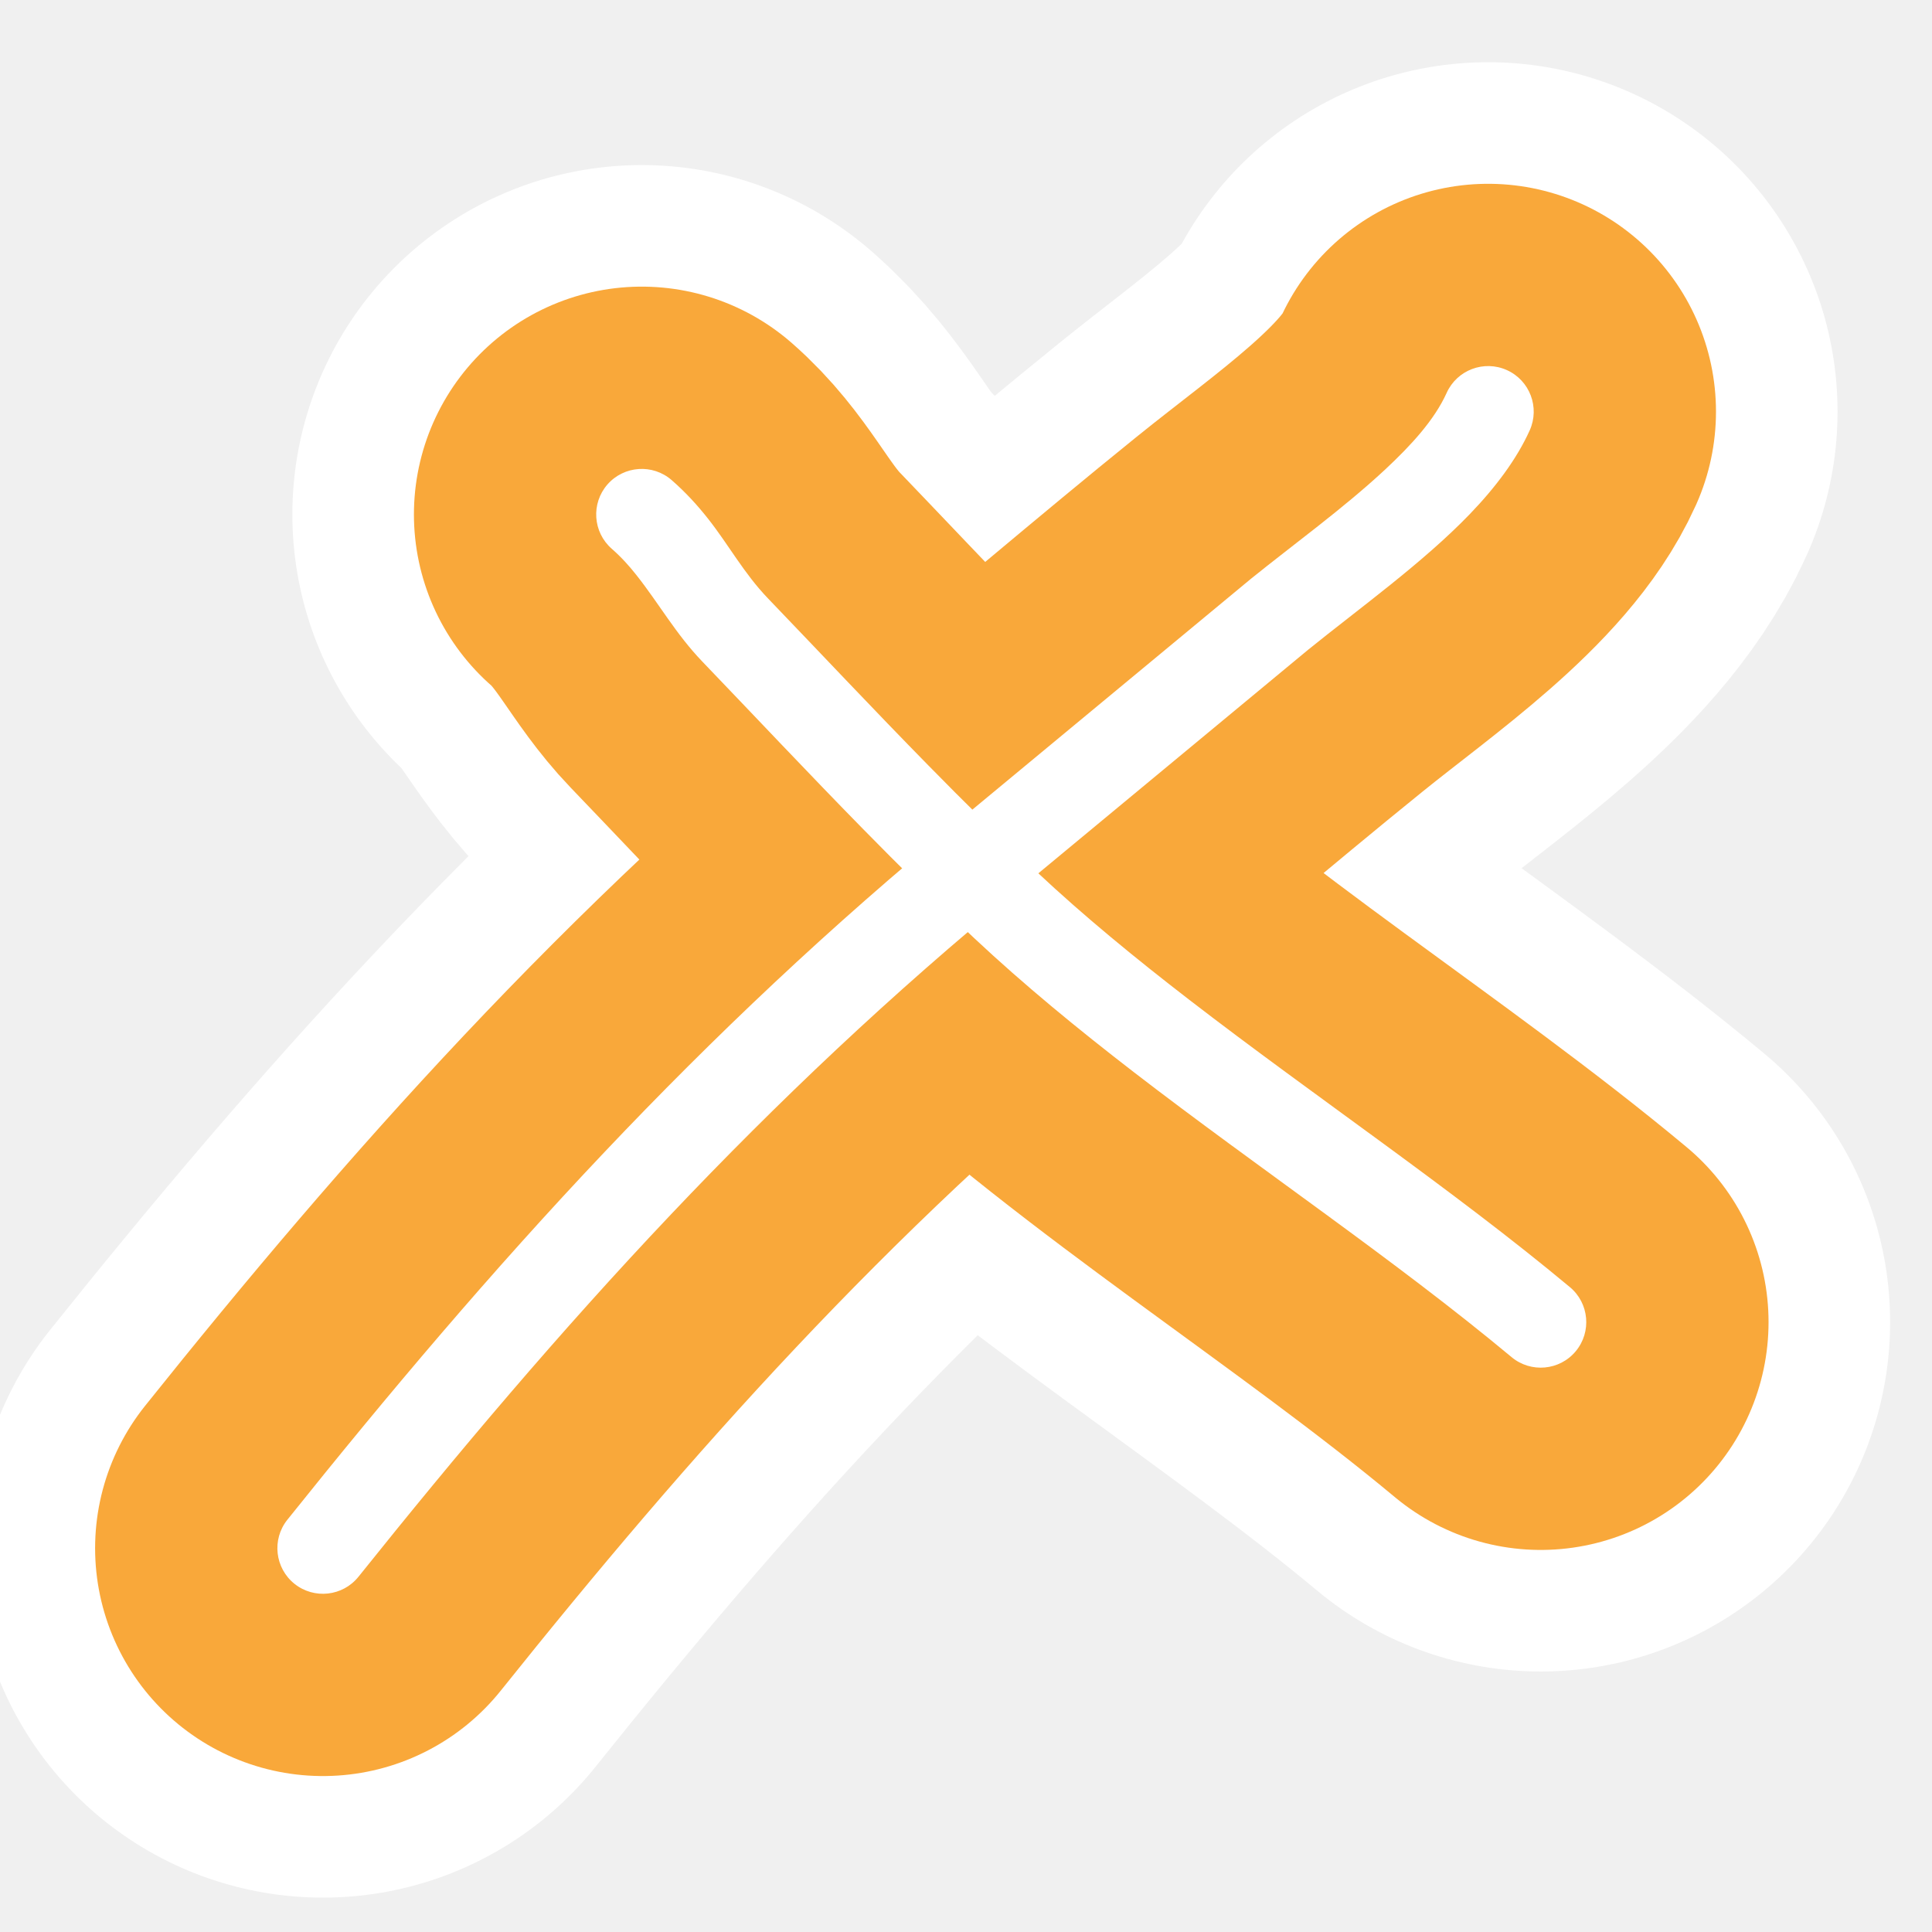
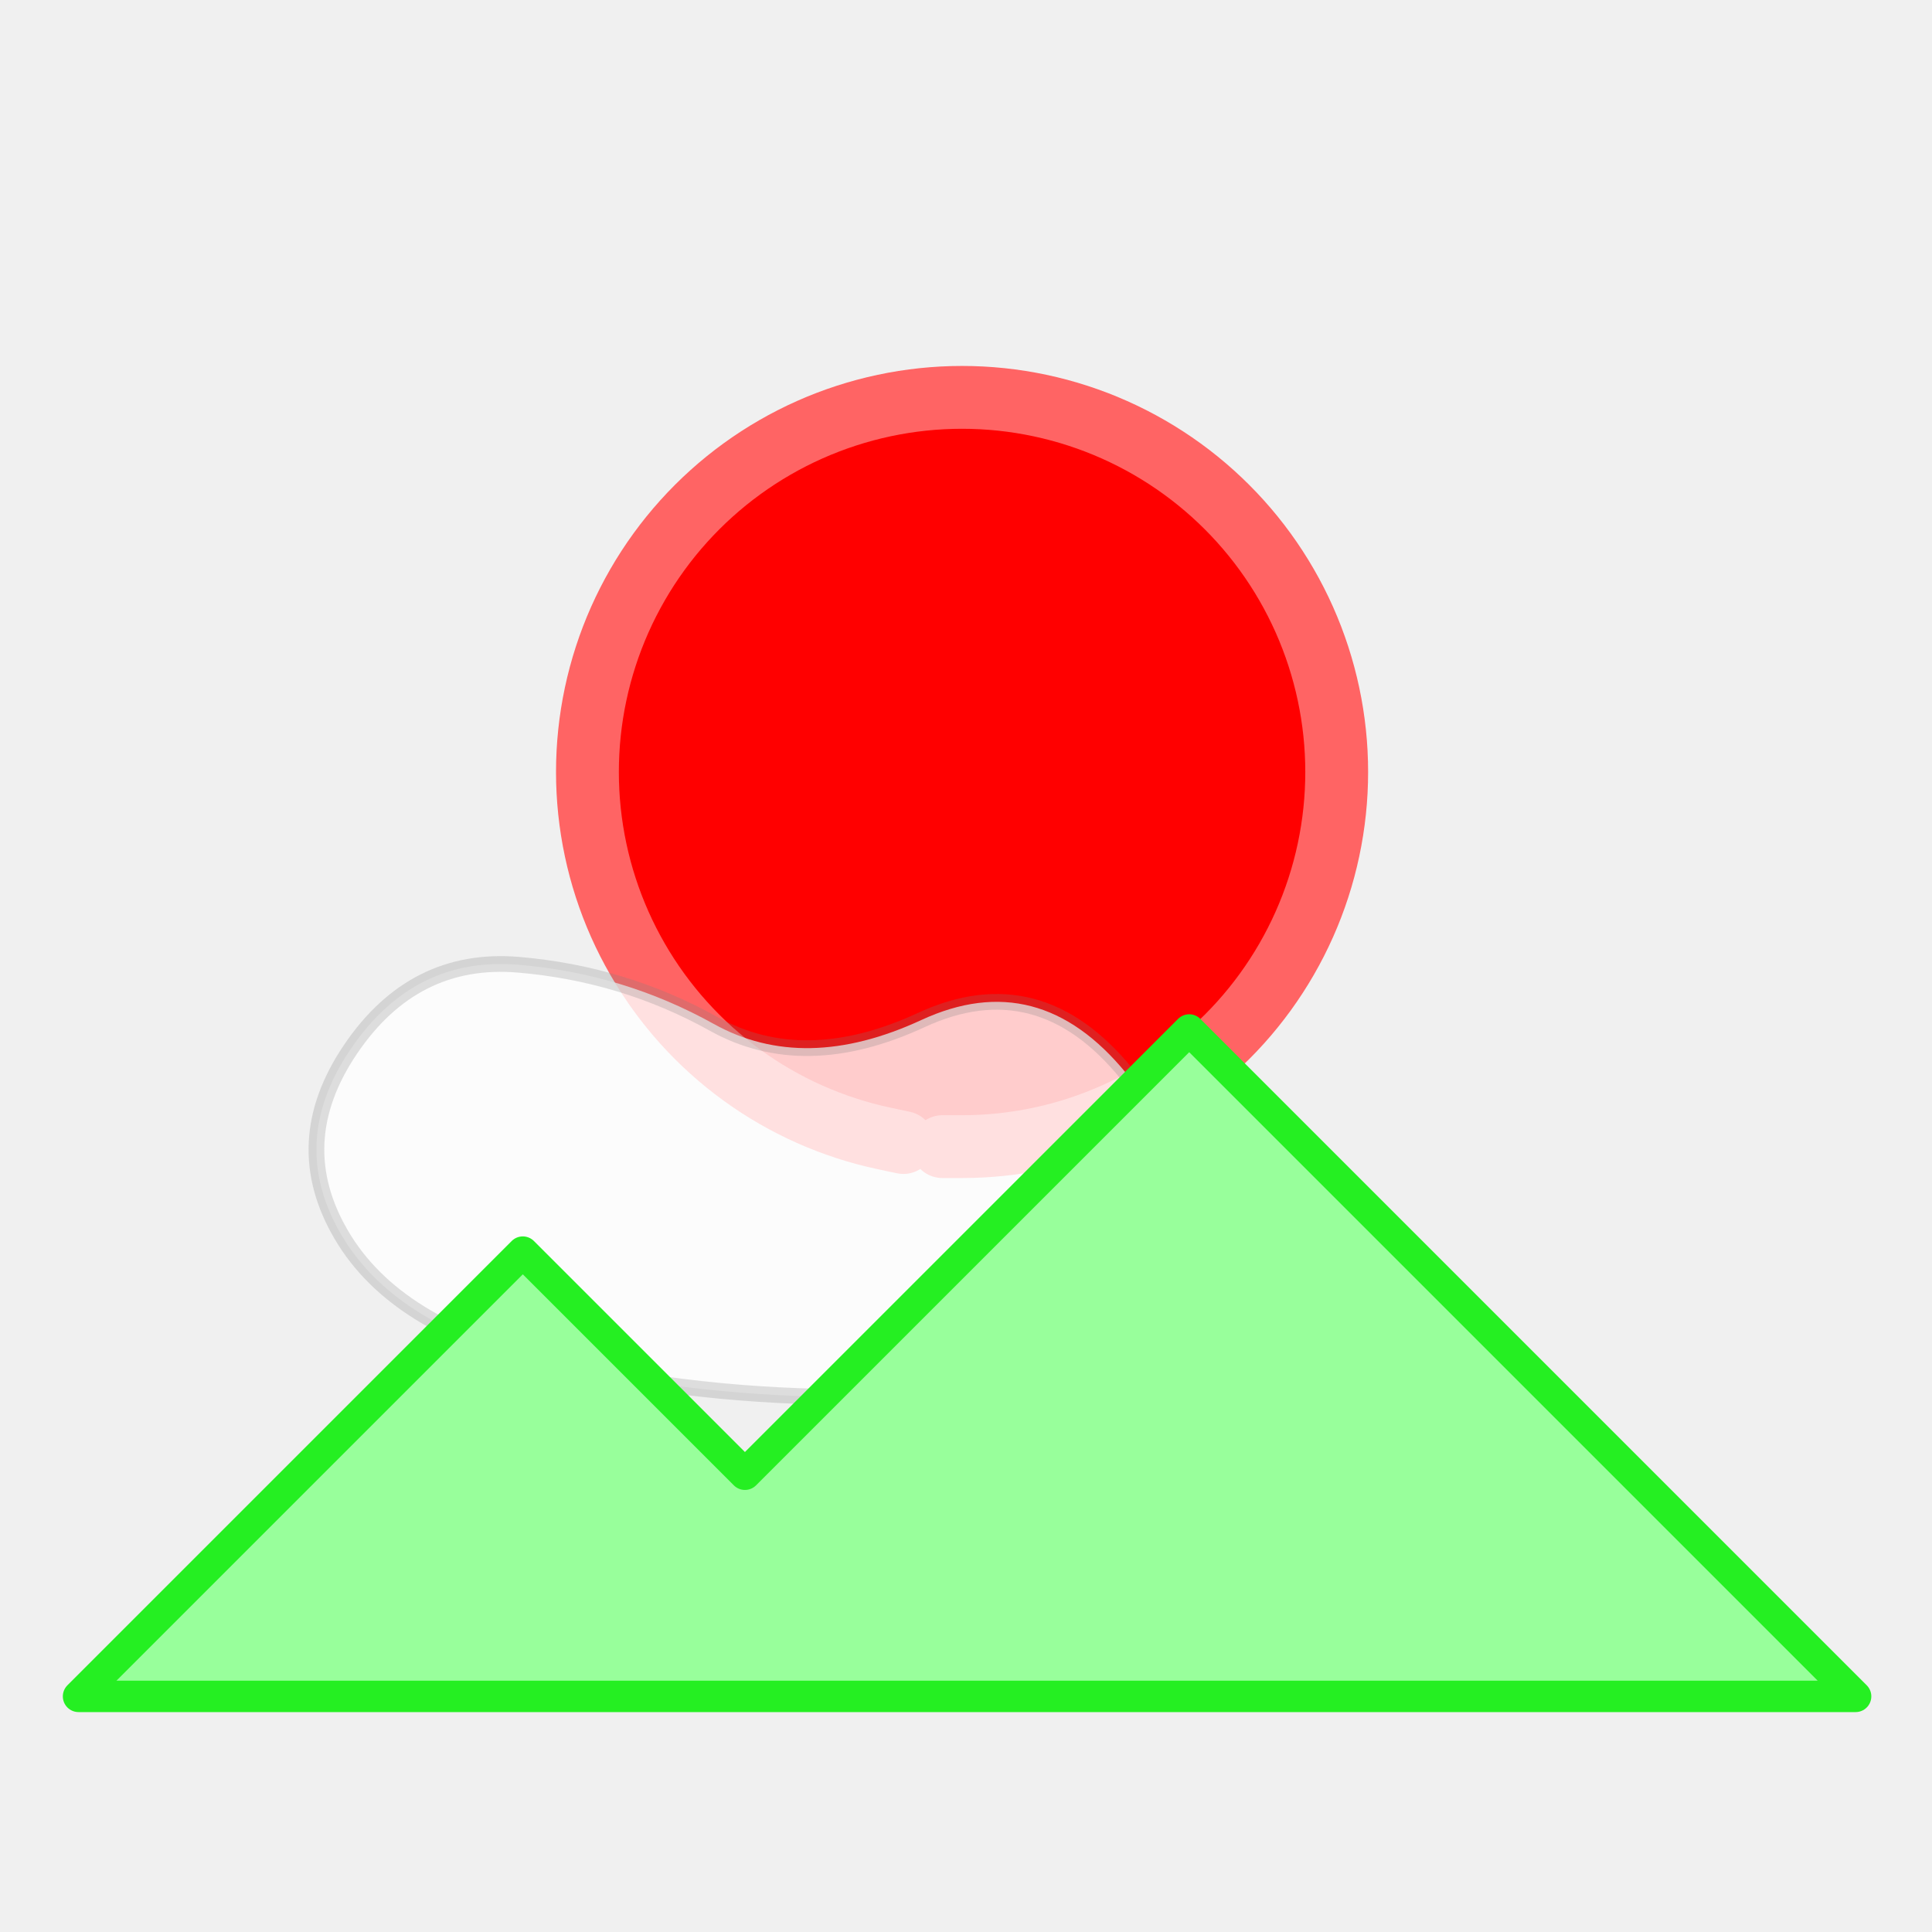
- <svg xmlns="http://www.w3.org/2000/svg" width="100%" height="100%" viewBox="0 0 53 53" version="1.1" xml:space="preserve" style="fill-rule:evenodd;clip-rule:evenodd;stroke-linejoin:round;stroke-miterlimit:2;">
-   <rect id="アートボード1" x="0" y="-0" width="52.083" height="52.056" style="fill:none;" />
-   <clipPath id="_clip1">
-     <rect x="0" y="-0" width="52.083" height="52.056" />
-   </clipPath>
-   <g clip-path="url(#_clip1)">
-     <g>
-       <g>
-         <path d="M17.605,14.113c1.125,0.983 1.582,2.148 2.563,3.17c2.407,2.507 4.811,5.102 7.423,7.551c4.352,4.079 10.045,7.577 14.675,11.435" style="fill:none;stroke:#fff;stroke-width:19.17px;stroke-linecap:round;stroke-miterlimit:1.5;" />
-         <path d="M40.824,11.292c-0.914,2.03 -3.668,3.898 -5.723,5.559c-2.684,2.171 -5.276,4.398 -7.941,6.581c-7.278,5.958 -12.955,12.359 -18.301,19.04" style="fill:none;stroke:#fff;stroke-width:19.17px;stroke-linecap:round;stroke-miterlimit:1.5;" />
-       </g>
-       <g>
-         <path d="M17.605,14.113c1.125,0.983 1.582,2.148 2.563,3.17c2.407,2.507 4.811,5.102 7.423,7.551c4.352,4.079 10.045,7.577 14.675,11.435" style="fill:none;stroke:#f9a83a;stroke-width:12.5px;stroke-linecap:round;stroke-miterlimit:1.5;" />
-         <path d="M40.824,11.292c-0.914,2.03 -3.668,3.898 -5.723,5.559c-2.684,2.171 -5.276,4.398 -7.941,6.581c-7.278,5.958 -12.955,12.359 -18.301,19.04" style="fill:none;stroke:#f9a83a;stroke-width:12.5px;stroke-linecap:round;stroke-miterlimit:1.5;" />
-       </g>
-       <g>
-         <path d="M16.783,15.055c0.264,0.231 0.482,0.475 0.679,0.725c0.621,0.785 1.078,1.612 1.804,2.368c1.456,1.517 2.91,3.065 4.41,4.594c0.996,1.015 2.012,2.021 3.06,3.004c1.353,1.268 2.831,2.481 4.368,3.666c3.429,2.643 7.152,5.143 10.362,7.817c0.53,0.442 1.319,0.37 1.76,-0.16c0.442,-0.53 0.37,-1.319 -0.16,-1.76c-3.233,-2.694 -6.982,-5.215 -10.435,-7.877c-1.472,-1.135 -2.89,-2.296 -4.185,-3.51c-1.023,-0.959 -2.014,-1.941 -2.985,-2.931c-1.494,-1.522 -2.942,-3.064 -4.392,-4.574c-0.667,-0.695 -1.075,-1.465 -1.645,-2.187c-0.288,-0.365 -0.61,-0.72 -0.997,-1.058c-0.52,-0.454 -1.31,-0.4 -1.764,0.119c-0.453,0.52 -0.4,1.31 0.12,1.764Z" style="fill:#fff;" />
-         <path d="M39.685,10.779c-0.331,0.733 -0.963,1.428 -1.694,2.108c-1.138,1.059 -2.52,2.058 -3.676,2.992l-7.947,6.585c-3.596,2.944 -6.805,5.995 -9.778,9.133c-3.104,3.276 -5.949,6.648 -8.707,10.094c-0.431,0.539 -0.343,1.326 0.195,1.757c0.539,0.431 1.326,0.344 1.757,-0.195c2.715,-3.392 5.515,-6.712 8.57,-9.937c2.903,-3.064 6.036,-6.043 9.547,-8.917l7.935,-6.576c1.418,-1.146 3.155,-2.393 4.43,-3.716c0.716,-0.743 1.293,-1.516 1.647,-2.301c0.283,-0.629 0.003,-1.37 -0.626,-1.653c-0.629,-0.284 -1.37,-0.003 -1.653,0.626Z" style="fill:#fff;" />
-       </g>
+ <svg xmlns="http://www.w3.org/2000/svg" version="1.1" width="14.023mm" height="14.023mm" viewBox="0 0 28.046 28.046" id="svg4">
+   <defs id="defs4" />
+   <g id="g4" transform="matrix(0.1140074,0,0,0.1140074,-12.54082,-10.7167)">
+     <g id="rect" style="display:none">
+       <path d="m 120,340 q 10,0 113,0 103,0 113,0 10,0 10,-10 0,-10 0,-113 0,-103 0,-113 0,-10 -10,-10 -10,0 -113,0 -103,0 -113,0 -10,0 -10,10 0,10 0,113 0,103 0,113 0,10 10,10 z" fill-opacity="1" fill="#649dff" stroke-linejoin="round" stroke-linecap="round" stroke-opacity="1" stroke-width="0" stroke="#000000" id="path1" />
+     </g>
+     <g id="sun">
+       <path d="m 230,240 q 0,0 2.5,0 2.5,0 4.986,-0.261 2.486,-0.261 4.932,-0.781 2.445,-0.52 4.823,-1.292 2.378,-0.773 4.662,-1.789 2.284,-1.017 4.449,-2.267 2.165,-1.25 4.188,-2.719 2.023,-1.469 3.88,-3.142 1.858,-1.673 3.531,-3.531 1.673,-1.858 3.142,-3.88 1.469,-2.023 2.719,-4.188 1.25,-2.165 2.267,-4.449 1.017,-2.284 1.789,-4.662 0.773,-2.378 1.292,-4.823 0.52,-2.445 0.781,-4.932 0.261,-2.486 0.261,-4.986 0,-2.5 -0.261,-4.986 -0.261,-2.486 -0.781,-4.932 -0.52,-2.445 -1.292,-4.823 -0.773,-2.378 -1.789,-4.662 -1.017,-2.284 -2.267,-4.449 -1.25,-2.165 -2.719,-4.188 -1.469,-2.023 -3.142,-3.88 -1.673,-1.858 -3.531,-3.531 -1.858,-1.673 -3.88,-3.142 -2.023,-1.469 -4.188,-2.719 -2.165,-1.25 -4.449,-2.267 -2.284,-1.017 -4.662,-1.789 -2.378,-0.773 -4.823,-1.292 -2.445,-0.52 -4.932,-0.781 -2.486,-0.261 -4.986,-0.261 -2.5,0 -4.986,0.261 -2.486,0.261 -4.932,0.781 -2.445,0.52 -4.823,1.292 -2.378,0.773 -4.662,1.789 -2.284,1.017 -4.449,2.267 -2.165,1.25 -4.188,2.719 -2.023,1.469 -3.88,3.142 -1.858,1.673 -3.531,3.531 -1.673,1.858 -3.142,3.88 -1.469,2.023 -2.719,4.188 -1.25,2.165 -2.267,4.449 -1.017,2.284 -1.789,4.662 -0.773,2.378 -1.292,4.823 -0.52,2.445 -0.781,4.932 -0.261,2.486 -0.261,4.986 0,2.5 0.261,4.986 0.261,2.486 0.781,4.932 0.52,2.445 1.292,4.823 0.773,2.378 1.789,4.662 1.017,2.284 2.267,4.449 1.25,2.165 2.719,4.188 1.469,2.023 3.142,3.88 1.673,1.858 3.531,3.531 1.858,1.673 3.88,3.142 2.023,1.469 4.188,2.719 2.165,1.25 4.449,2.267 2.284,1.017 4.662,1.789 2.378,0.773 4.823,1.292 2.445,0.52 2.445,0.52" fill-opacity="1" fill="#ff0000" stroke-linejoin="round" stroke-linecap="round" stroke-opacity="1" stroke-width="8" stroke="#ff6464" id="path2" />
+     </g>
+     <g id="cloud">
+       <path d="m 219.241,271.869 q 20.241,-0.131 32.801,-13.803 12.56,-13.672 1.379,-27.384 -11.181,-13.711 -26.103,-6.805 -14.922,6.906 -26.434,0.5 -11.512,-6.406 -24.864,-7.535 -13.352,-1.129 -21.4,10.784 -8.049,11.913 -1.131,23.652 6.917,11.738 26.214,16.23 Q 199,272 219.241,271.869 Z" fill-opacity="0.8" fill="#ffffff" stroke-linejoin="round" stroke-linecap="round" stroke-opacity="0.25" stroke-width="2" stroke="#808080" id="path3" />
+     </g>
+     <g id="mountain">
+       <path d="m 120,310 56.569,-56.569 28.284,28.284 56.569,-56.569 L 346.274,310 Z" fill-opacity="1" fill="#98ff9b" stroke-linejoin="round" stroke-linecap="round" stroke-opacity="1" stroke-width="4" stroke="#25ef22" id="path4" />
    </g>
  </g>
</svg>
